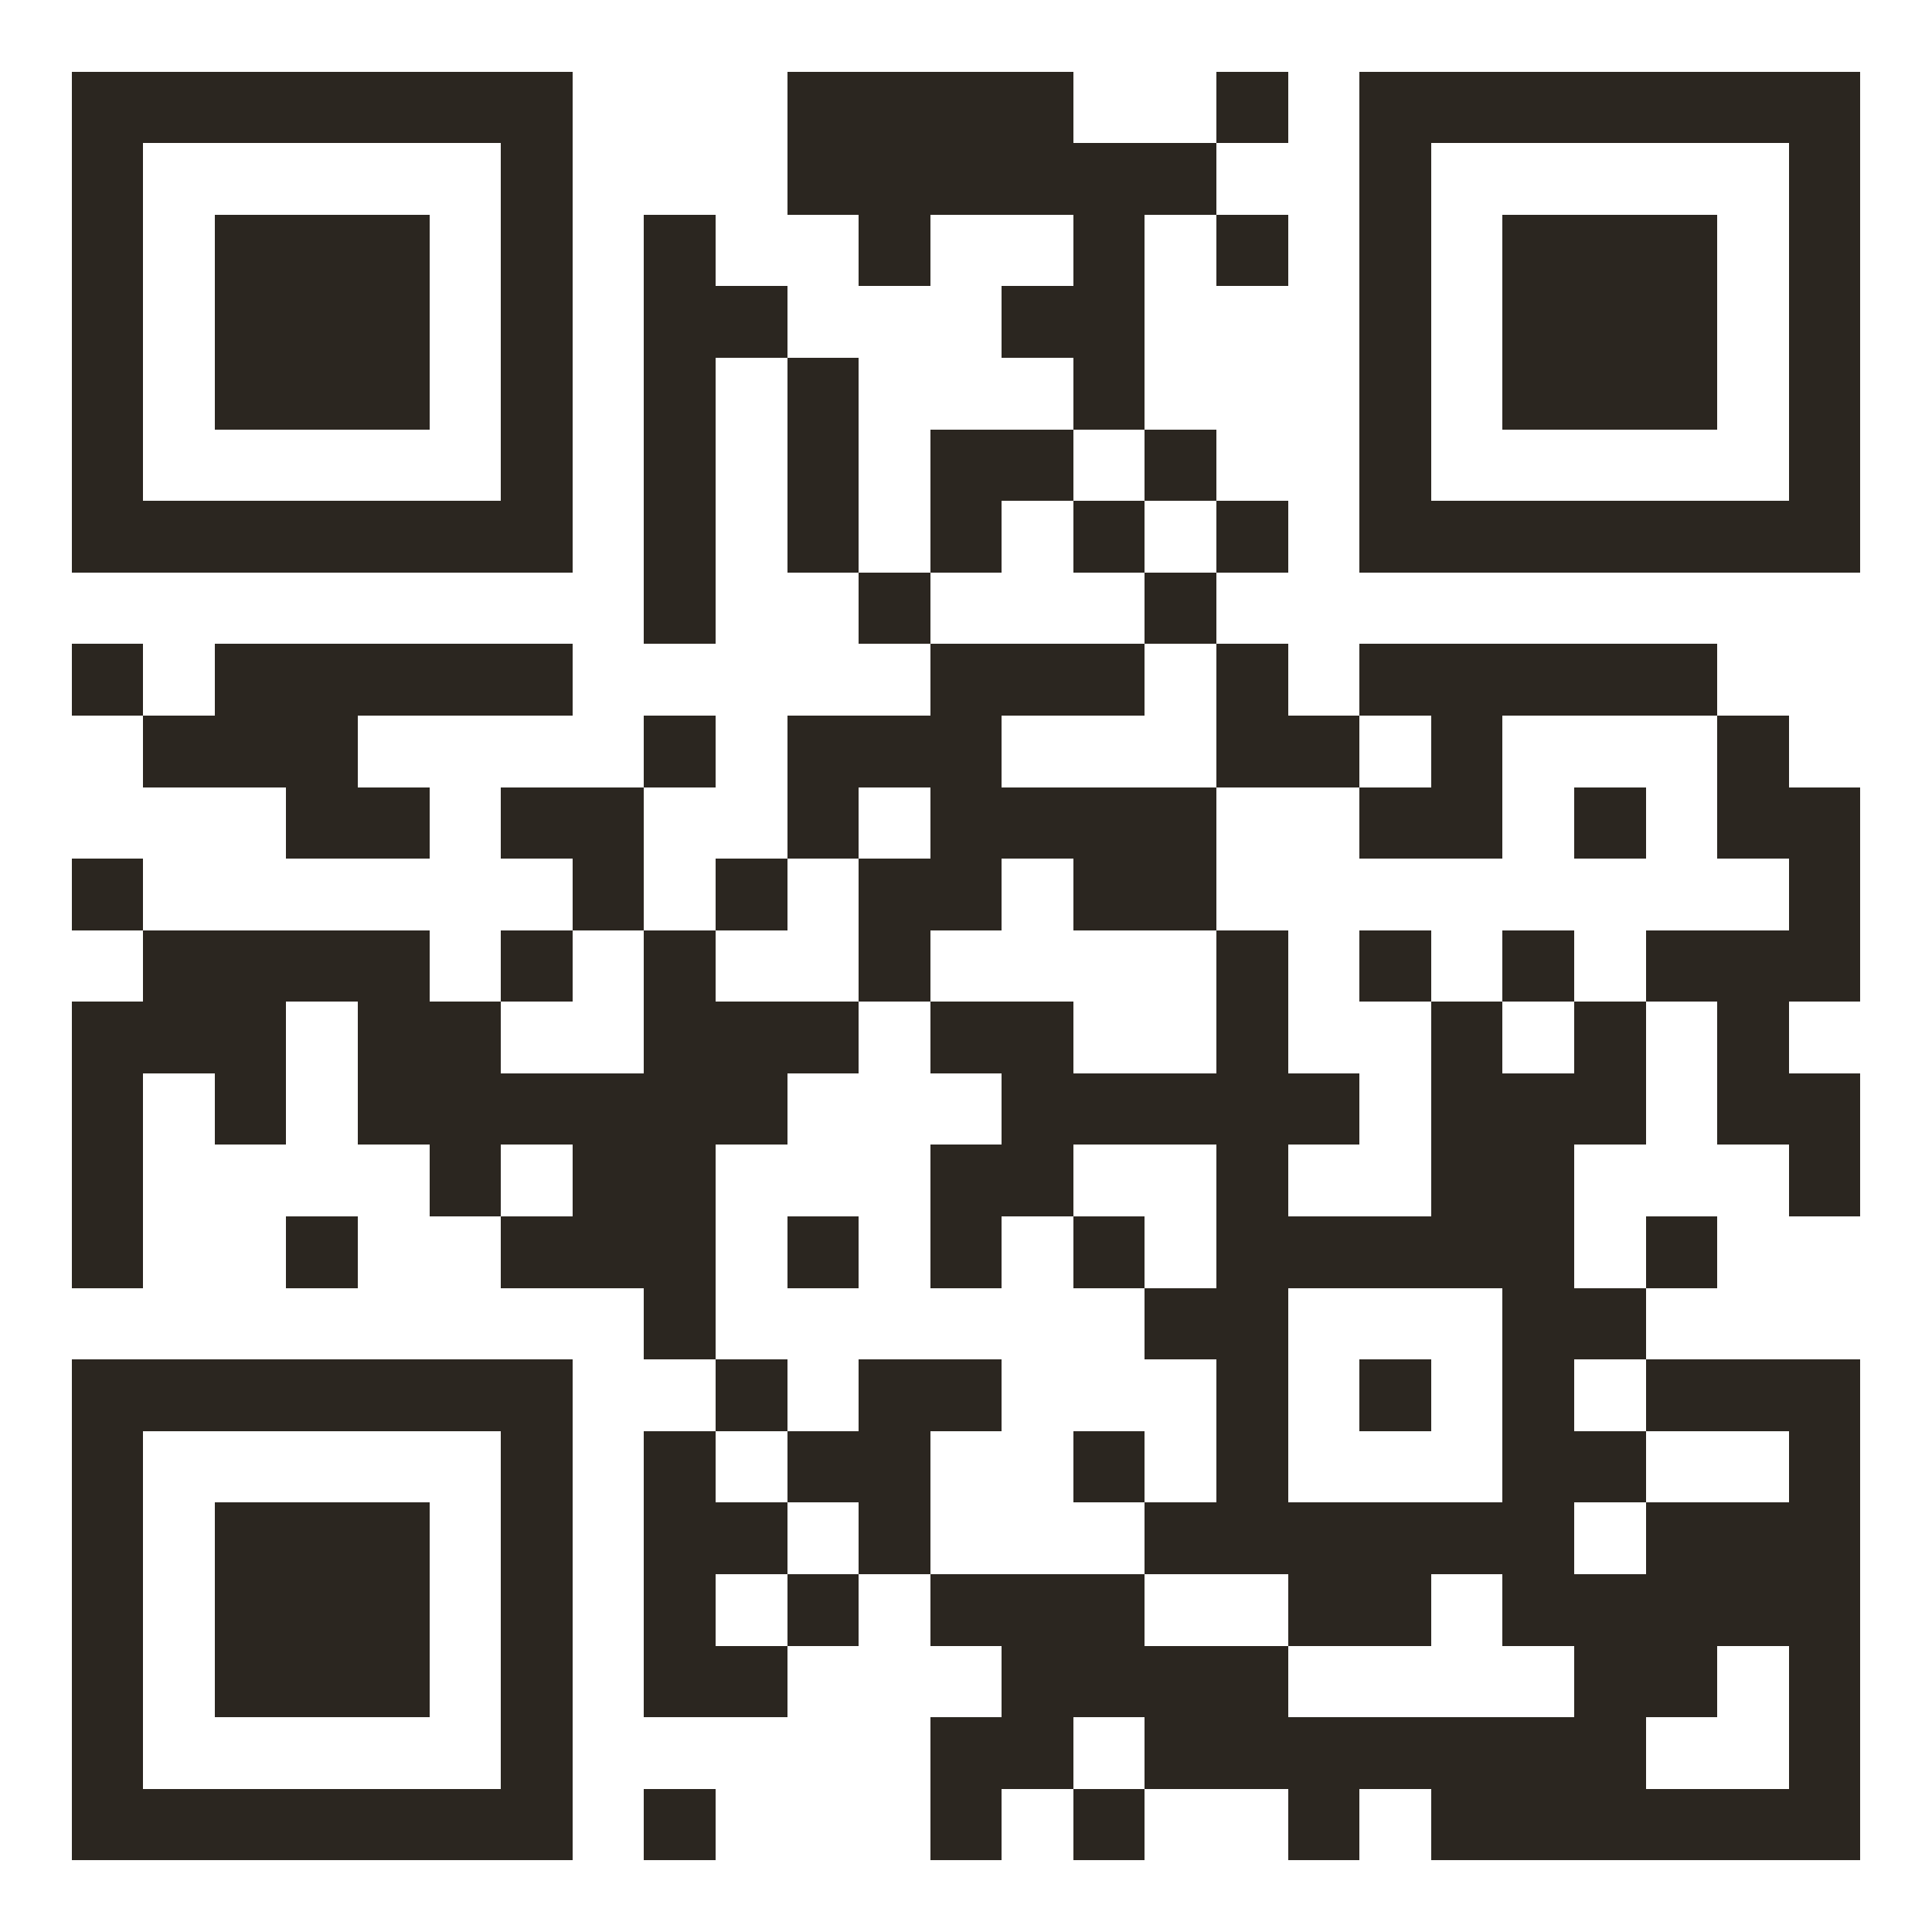
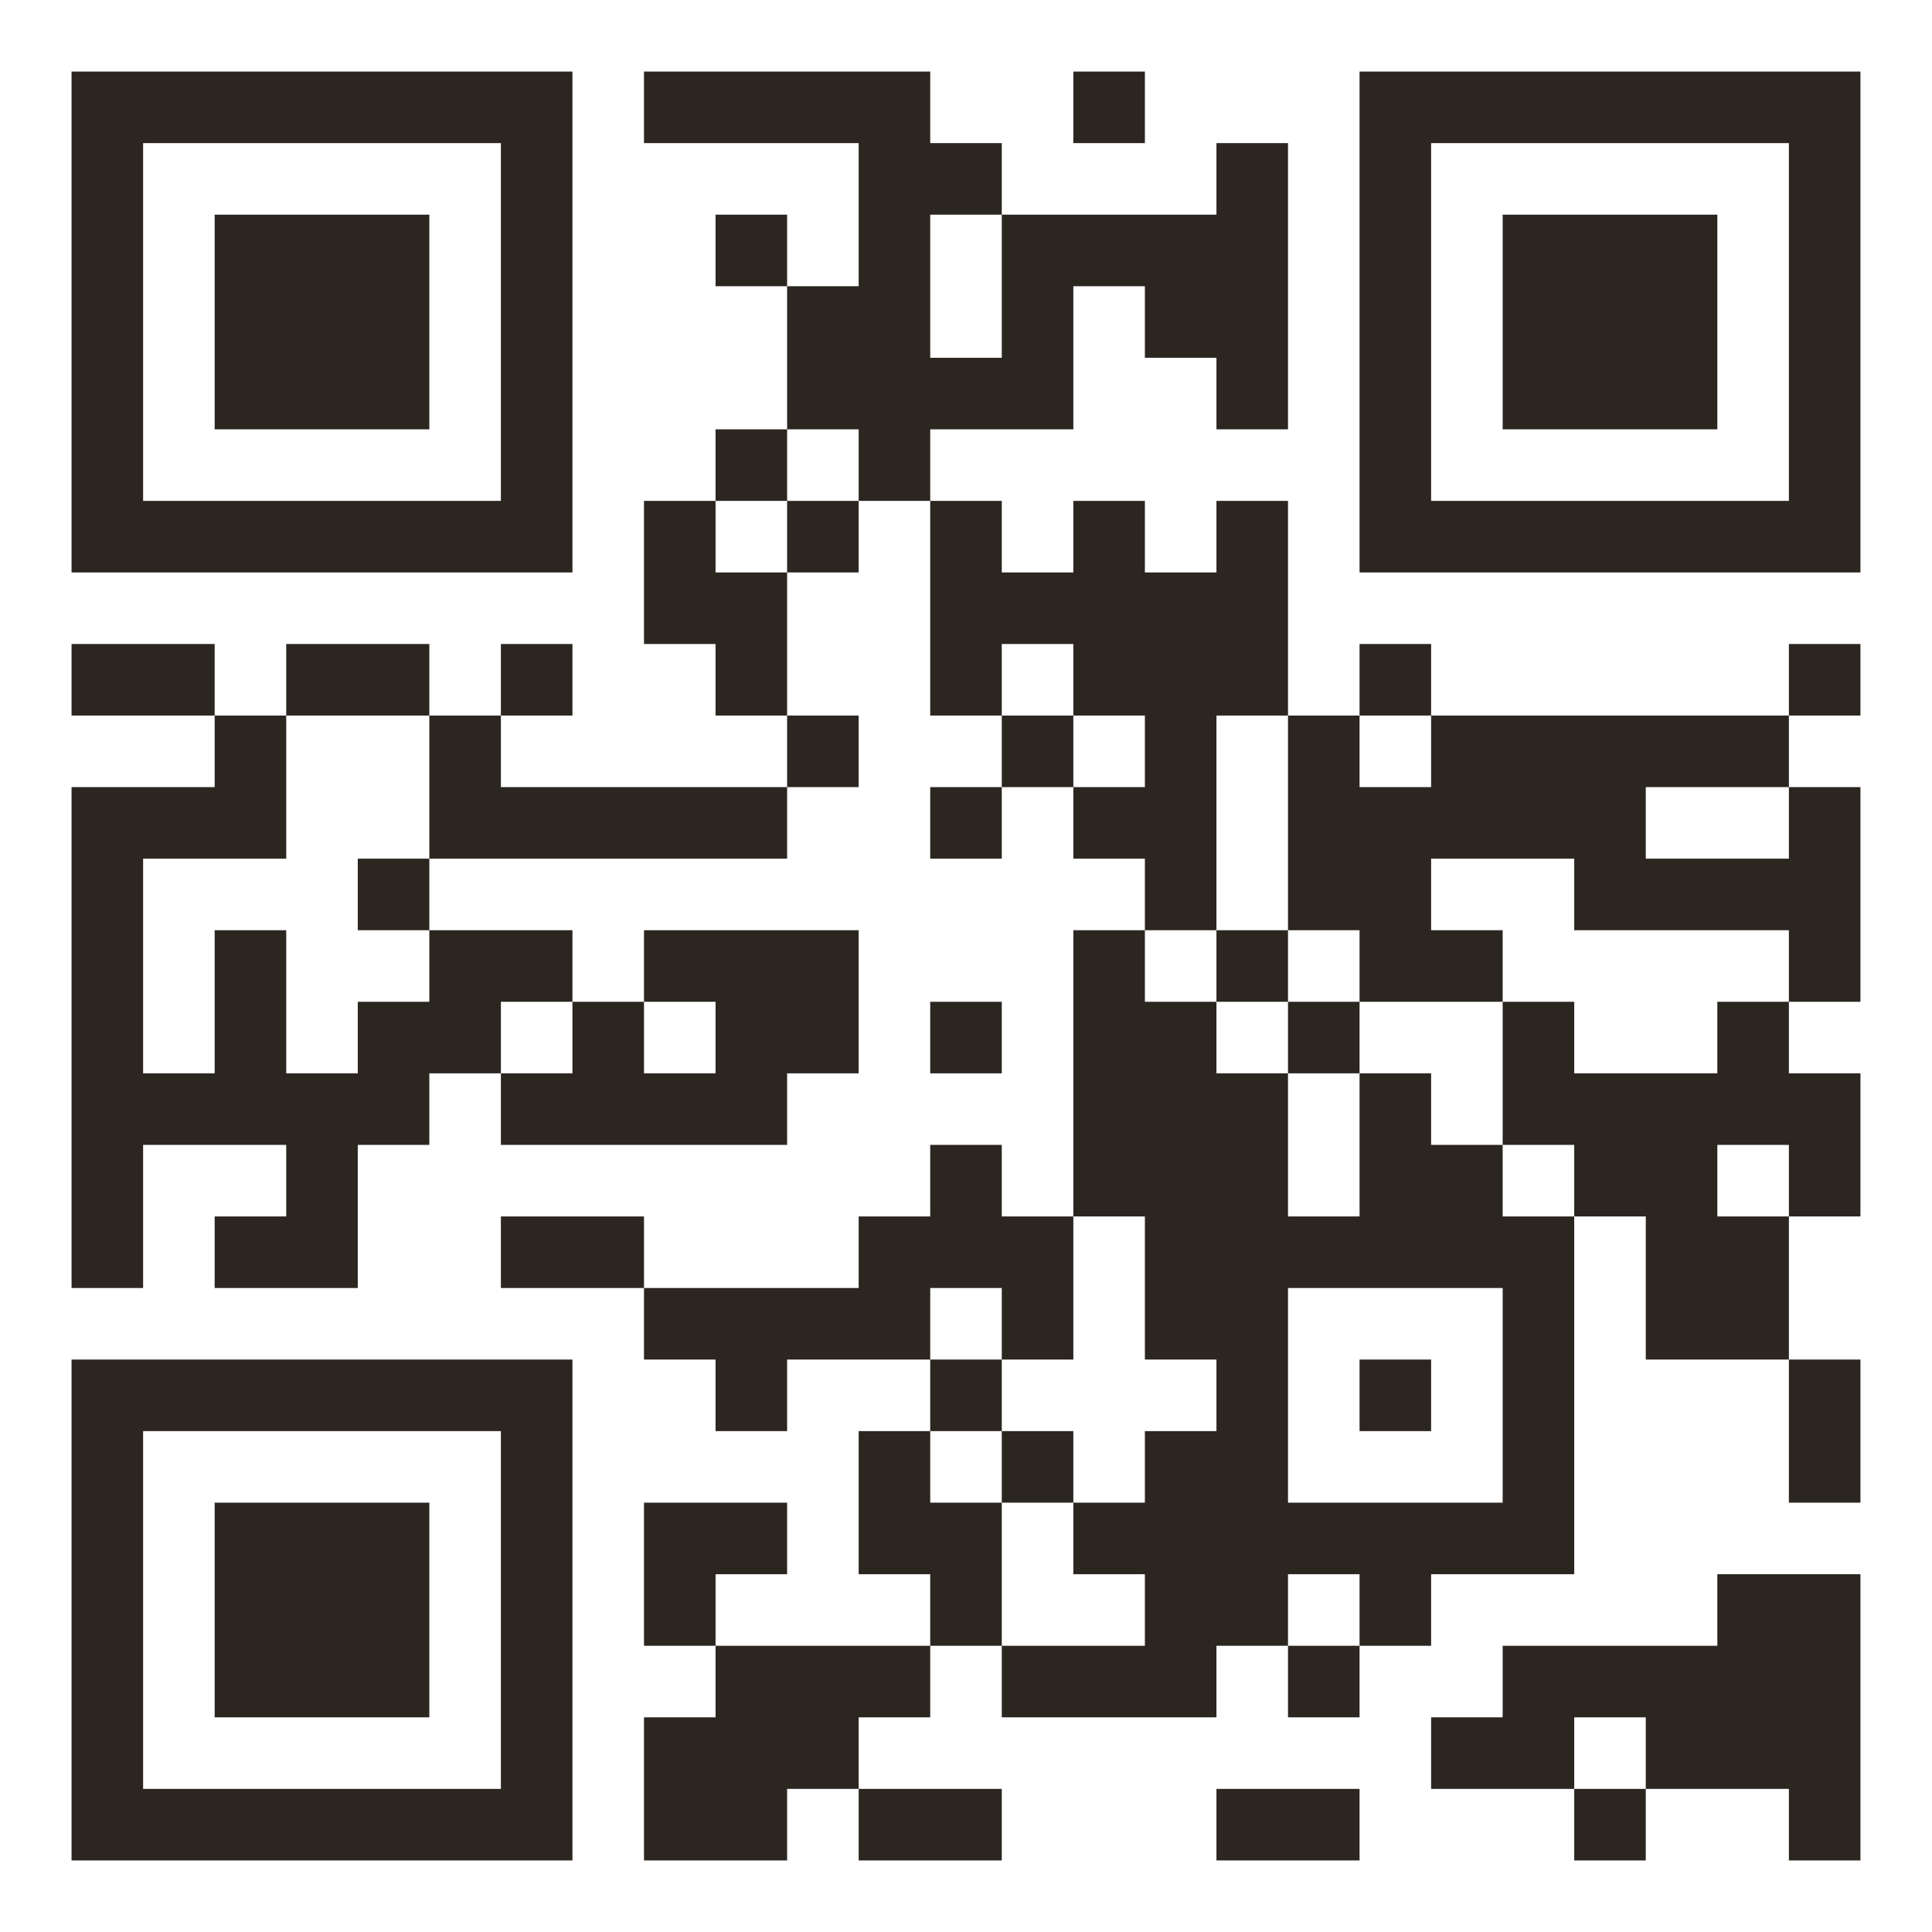
- <svg xmlns="http://www.w3.org/2000/svg" viewBox="0 0 27 27" shape-rendering="crispEdges">
-   <path fill="#ffffff" d="M0 0h27v27H0z" />
-   <path stroke="#2b2620" d="M1 1.5h7m3 0h4m2 0h1m1 0h7M1 2.5h1m5 0h1m3 0h6m2 0h1m5 0h1M1 3.5h1m1 0h3m1 0h1m1 0h1m2 0h1m2 0h1m1 0h1m1 0h1m1 0h3m1 0h1M1 4.5h1m1 0h3m1 0h1m1 0h2m3 0h2m3 0h1m1 0h3m1 0h1M1 5.5h1m1 0h3m1 0h1m1 0h1m1 0h1m3 0h1m3 0h1m1 0h3m1 0h1M1 6.5h1m5 0h1m1 0h1m1 0h1m1 0h2m1 0h1m2 0h1m5 0h1M1 7.5h7m1 0h1m1 0h1m1 0h1m1 0h1m1 0h1m1 0h7M9 8.5h1m2 0h1m3 0h1M1 9.5h1m1 0h5m5 0h3m1 0h1m1 0h5M2 10.5h3m4 0h1m1 0h3m3 0h2m1 0h1m3 0h1M4 11.5h2m1 0h2m2 0h1m1 0h4m2 0h2m1 0h1m1 0h2M1 12.5h1m6 0h1m1 0h1m1 0h2m1 0h2m8 0h1M2 13.5h4m1 0h1m1 0h1m2 0h1m4 0h1m1 0h1m1 0h1m1 0h3M1 14.5h3m1 0h2m2 0h3m1 0h2m2 0h1m2 0h1m1 0h1m1 0h1M1 15.5h1m1 0h1m1 0h6m3 0h5m1 0h3m1 0h2M1 16.5h1m4 0h1m1 0h2m3 0h2m2 0h1m2 0h2m3 0h1M1 17.5h1m2 0h1m2 0h3m1 0h1m1 0h1m1 0h1m1 0h5m1 0h1M9 18.5h1m6 0h2m3 0h2M1 19.5h7m2 0h1m1 0h2m3 0h1m1 0h1m1 0h1m1 0h3M1 20.5h1m5 0h1m1 0h1m1 0h2m2 0h1m1 0h1m3 0h2m2 0h1M1 21.5h1m1 0h3m1 0h1m1 0h2m1 0h1m3 0h6m1 0h3M1 22.5h1m1 0h3m1 0h1m1 0h1m1 0h1m1 0h3m2 0h2m1 0h5M1 23.5h1m1 0h3m1 0h1m1 0h2m3 0h4m4 0h2m1 0h1M1 24.5h1m5 0h1m5 0h2m1 0h7m2 0h1M1 25.5h7m1 0h1m3 0h1m1 0h1m2 0h1m1 0h6" />
+ <svg xmlns="http://www.w3.org/2000/svg" viewBox="0 0 270 270">
+   <rect fill="#ffffff" width="270" height="270" />
+   <path fill="#2b2620" d="M10,10h10v10h-10zM20,10h10v10h-10zM30,10h10v10h-10zM40,10h10v10h-10zM50,10h10v10h-10zM60,10h10v10h-10zM70,10h10v10h-10zM90,10h10v10h-10zM100,10h10v10h-10zM110,10h10v10h-10zM120,10h10v10h-10zM150,10h10v10h-10zM190,10h10v10h-10zM200,10h10v10h-10zM210,10h10v10h-10zM220,10h10v10h-10zM230,10h10v10h-10zM240,10h10v10h-10zM250,10h10v10h-10zM10,20h10v10h-10zM70,20h10v10h-10zM120,20h10v10h-10zM130,20h10v10h-10zM170,20h10v10h-10zM190,20h10v10h-10zM250,20h10v10h-10zM10,30h10v10h-10zM30,30h10v10h-10zM40,30h10v10h-10zM50,30h10v10h-10zM70,30h10v10h-10zM100,30h10v10h-10zM120,30h10v10h-10zM140,30h10v10h-10zM150,30h10v10h-10zM160,30h10v10h-10zM170,30h10v10h-10zM190,30h10v10h-10zM210,30h10v10h-10zM220,30h10v10h-10zM230,30h10v10h-10zM250,30h10v10h-10zM10,40h10v10h-10zM30,40h10v10h-10zM40,40h10v10h-10zM50,40h10v10h-10zM70,40h10v10h-10zM110,40h10v10h-10zM120,40h10v10h-10zM140,40h10v10h-10zM160,40h10v10h-10zM170,40h10v10h-10zM190,40h10v10h-10zM210,40h10v10h-10zM220,40h10v10h-10zM230,40h10v10h-10zM250,40h10v10h-10zM10,50h10v10h-10zM30,50h10v10h-10zM40,50h10v10h-10zM50,50h10v10h-10zM70,50h10v10h-10zM110,50h10v10h-10zM120,50h10v10h-10zM130,50h10v10h-10zM140,50h10v10h-10zM170,50h10v10h-10zM190,50h10v10h-10zM210,50h10v10h-10zM220,50h10v10h-10zM230,50h10v10h-10zM250,50h10v10h-10zM10,60h10v10h-10zM70,60h10v10h-10zM100,60h10v10h-10zM120,60h10v10h-10zM190,60h10v10h-10zM250,60h10v10h-10zM10,70h10v10h-10zM20,70h10v10h-10zM30,70h10v10h-10zM40,70h10v10h-10zM50,70h10v10h-10zM60,70h10v10h-10zM70,70h10v10h-10zM90,70h10v10h-10zM110,70h10v10h-10zM130,70h10v10h-10zM150,70h10v10h-10zM170,70h10v10h-10zM190,70h10v10h-10zM200,70h10v10h-10zM210,70h10v10h-10zM220,70h10v10h-10zM230,70h10v10h-10zM240,70h10v10h-10zM250,70h10v10h-10zM90,80h10v10h-10zM100,80h10v10h-10zM130,80h10v10h-10zM140,80h10v10h-10zM150,80h10v10h-10zM160,80h10v10h-10zM170,80h10v10h-10zM10,90h10v10h-10zM20,90h10v10h-10zM40,90h10v10h-10zM50,90h10v10h-10zM70,90h10v10h-10zM100,90h10v10h-10zM130,90h10v10h-10zM150,90h10v10h-10zM160,90h10v10h-10zM170,90h10v10h-10zM190,90h10v10h-10zM250,90h10v10h-10zM30,100h10v10h-10zM60,100h10v10h-10zM110,100h10v10h-10zM140,100h10v10h-10zM160,100h10v10h-10zM180,100h10v10h-10zM200,100h10v10h-10zM210,100h10v10h-10zM220,100h10v10h-10zM230,100h10v10h-10zM240,100h10v10h-10zM10,110h10v10h-10zM20,110h10v10h-10zM30,110h10v10h-10zM60,110h10v10h-10zM70,110h10v10h-10zM80,110h10v10h-10zM90,110h10v10h-10zM100,110h10v10h-10zM130,110h10v10h-10zM150,110h10v10h-10zM160,110h10v10h-10zM180,110h10v10h-10zM190,110h10v10h-10zM200,110h10v10h-10zM210,110h10v10h-10zM220,110h10v10h-10zM250,110h10v10h-10zM10,120h10v10h-10zM50,120h10v10h-10zM160,120h10v10h-10zM180,120h10v10h-10zM190,120h10v10h-10zM220,120h10v10h-10zM230,120h10v10h-10zM240,120h10v10h-10zM250,120h10v10h-10zM10,130h10v10h-10zM30,130h10v10h-10zM60,130h10v10h-10zM70,130h10v10h-10zM90,130h10v10h-10zM100,130h10v10h-10zM110,130h10v10h-10zM150,130h10v10h-10zM170,130h10v10h-10zM190,130h10v10h-10zM200,130h10v10h-10zM250,130h10v10h-10zM10,140h10v10h-10zM30,140h10v10h-10zM50,140h10v10h-10zM60,140h10v10h-10zM80,140h10v10h-10zM100,140h10v10h-10zM110,140h10v10h-10zM130,140h10v10h-10zM150,140h10v10h-10zM160,140h10v10h-10zM180,140h10v10h-10zM210,140h10v10h-10zM240,140h10v10h-10zM10,150h10v10h-10zM20,150h10v10h-10zM30,150h10v10h-10zM40,150h10v10h-10zM50,150h10v10h-10zM70,150h10v10h-10zM80,150h10v10h-10zM90,150h10v10h-10zM100,150h10v10h-10zM150,150h10v10h-10zM160,150h10v10h-10zM170,150h10v10h-10zM190,150h10v10h-10zM210,150h10v10h-10zM220,150h10v10h-10zM230,150h10v10h-10zM240,150h10v10h-10zM250,150h10v10h-10zM10,160h10v10h-10zM40,160h10v10h-10zM130,160h10v10h-10zM150,160h10v10h-10zM160,160h10v10h-10zM170,160h10v10h-10zM190,160h10v10h-10zM200,160h10v10h-10zM220,160h10v10h-10zM230,160h10v10h-10zM250,160h10v10h-10zM10,170h10v10h-10zM30,170h10v10h-10zM40,170h10v10h-10zM70,170h10v10h-10zM80,170h10v10h-10zM120,170h10v10h-10zM130,170h10v10h-10zM140,170h10v10h-10zM160,170h10v10h-10zM170,170h10v10h-10zM180,170h10v10h-10zM190,170h10v10h-10zM200,170h10v10h-10zM210,170h10v10h-10zM230,170h10v10h-10zM240,170h10v10h-10zM90,180h10v10h-10zM100,180h10v10h-10zM110,180h10v10h-10zM120,180h10v10h-10zM140,180h10v10h-10zM160,180h10v10h-10zM170,180h10v10h-10zM210,180h10v10h-10zM230,180h10v10h-10zM240,180h10v10h-10zM10,190h10v10h-10zM20,190h10v10h-10zM30,190h10v10h-10zM40,190h10v10h-10zM50,190h10v10h-10zM60,190h10v10h-10zM70,190h10v10h-10zM100,190h10v10h-10zM130,190h10v10h-10zM170,190h10v10h-10zM190,190h10v10h-10zM210,190h10v10h-10zM250,190h10v10h-10zM10,200h10v10h-10zM70,200h10v10h-10zM120,200h10v10h-10zM140,200h10v10h-10zM160,200h10v10h-10zM170,200h10v10h-10zM210,200h10v10h-10zM250,200h10v10h-10zM10,210h10v10h-10zM30,210h10v10h-10zM40,210h10v10h-10zM50,210h10v10h-10zM70,210h10v10h-10zM90,210h10v10h-10zM100,210h10v10h-10zM120,210h10v10h-10zM130,210h10v10h-10zM150,210h10v10h-10zM160,210h10v10h-10zM170,210h10v10h-10zM180,210h10v10h-10zM190,210h10v10h-10zM200,210h10v10h-10zM210,210h10v10h-10zM10,220h10v10h-10zM30,220h10v10h-10zM40,220h10v10h-10zM50,220h10v10h-10zM70,220h10v10h-10zM90,220h10v10h-10zM130,220h10v10h-10zM160,220h10v10h-10zM170,220h10v10h-10zM190,220h10v10h-10zM240,220h10v10h-10zM250,220h10v10h-10zM10,230h10v10h-10zM30,230h10v10h-10zM40,230h10v10h-10zM50,230h10v10h-10zM70,230h10v10h-10zM100,230h10v10h-10zM110,230h10v10h-10zM120,230h10v10h-10zM140,230h10v10h-10zM150,230h10v10h-10zM160,230h10v10h-10zM180,230h10v10h-10zM210,230h10v10h-10zM220,230h10v10h-10zM230,230h10v10h-10zM240,230h10v10h-10zM250,230h10v10h-10zM10,240h10v10h-10zM70,240h10v10h-10zM90,240h10v10h-10zM100,240h10v10h-10zM110,240h10v10h-10zM200,240h10v10h-10zM210,240h10v10h-10zM230,240h10v10h-10zM240,240h10v10h-10zM250,240h10v10h-10zM10,250h10v10h-10zM20,250h10v10h-10zM30,250h10v10h-10zM40,250h10v10h-10zM50,250h10v10h-10zM60,250h10v10h-10zM70,250h10v10h-10zM90,250h10v10h-10zM100,250h10v10h-10zM120,250h10v10h-10zM130,250h10v10h-10zM170,250h10v10h-10zM180,250h10v10h-10zM220,250h10v10h-10zM250,250h10v10h-10z" />
</svg>
